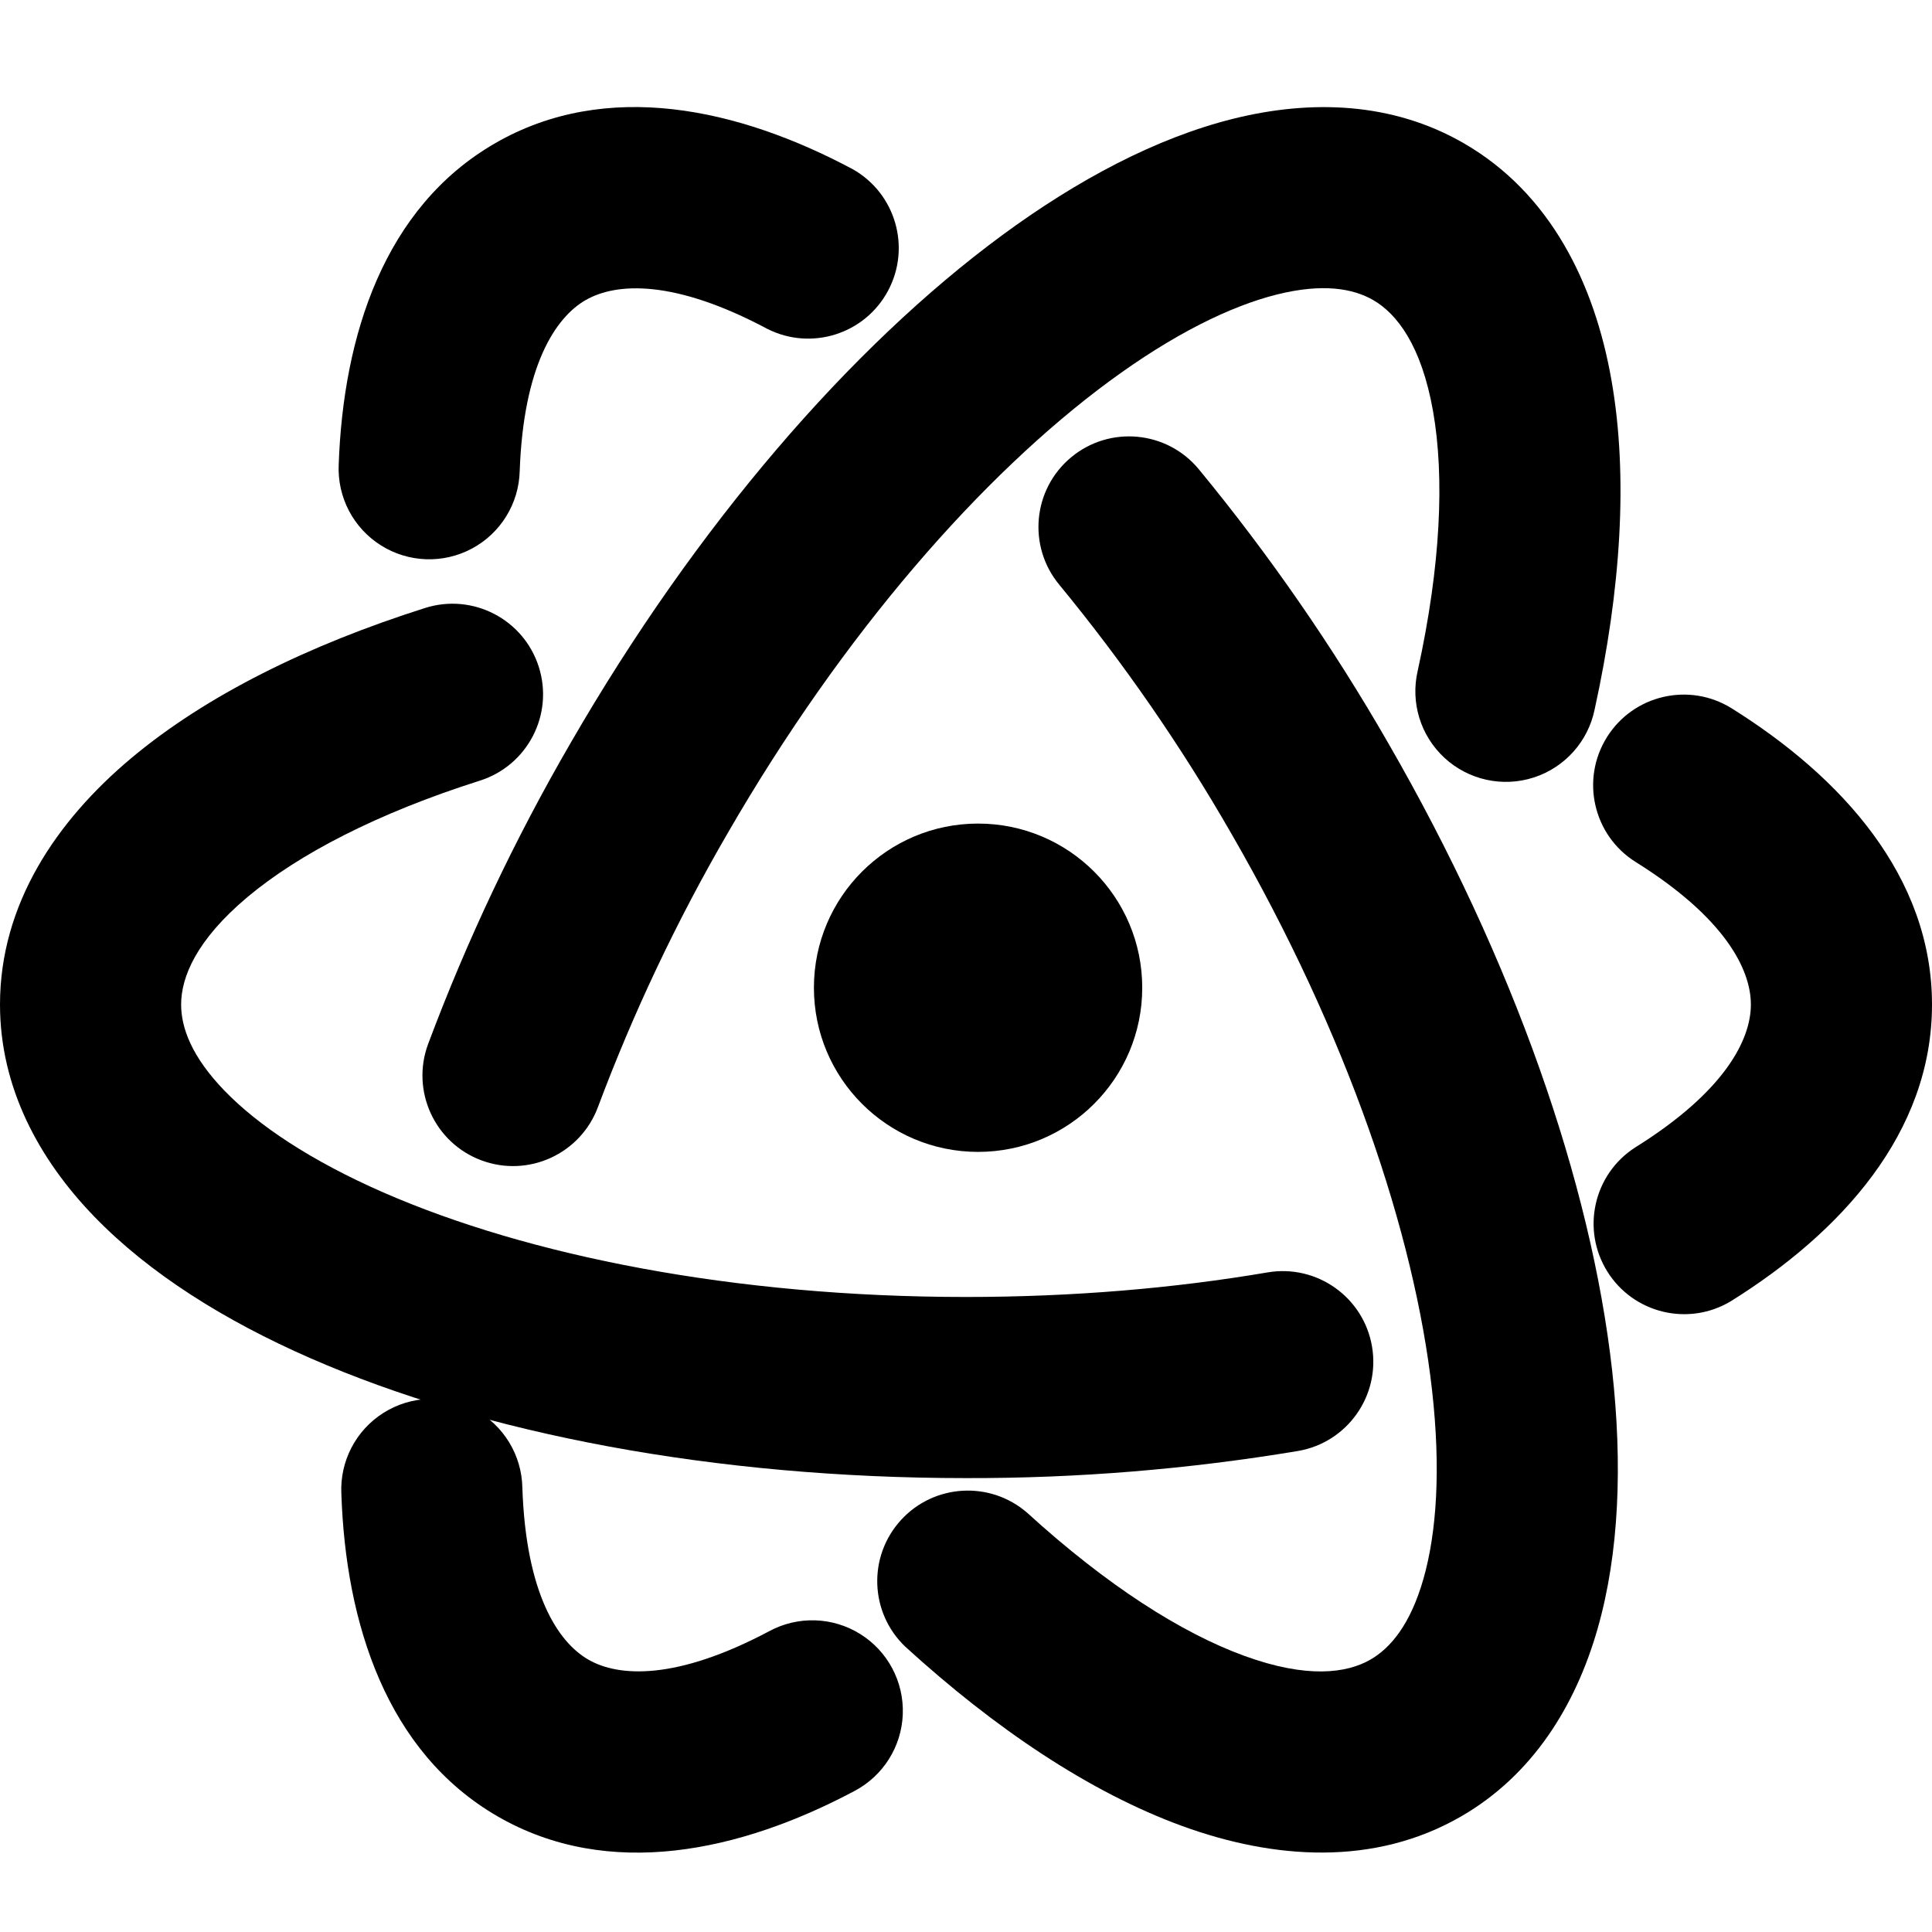
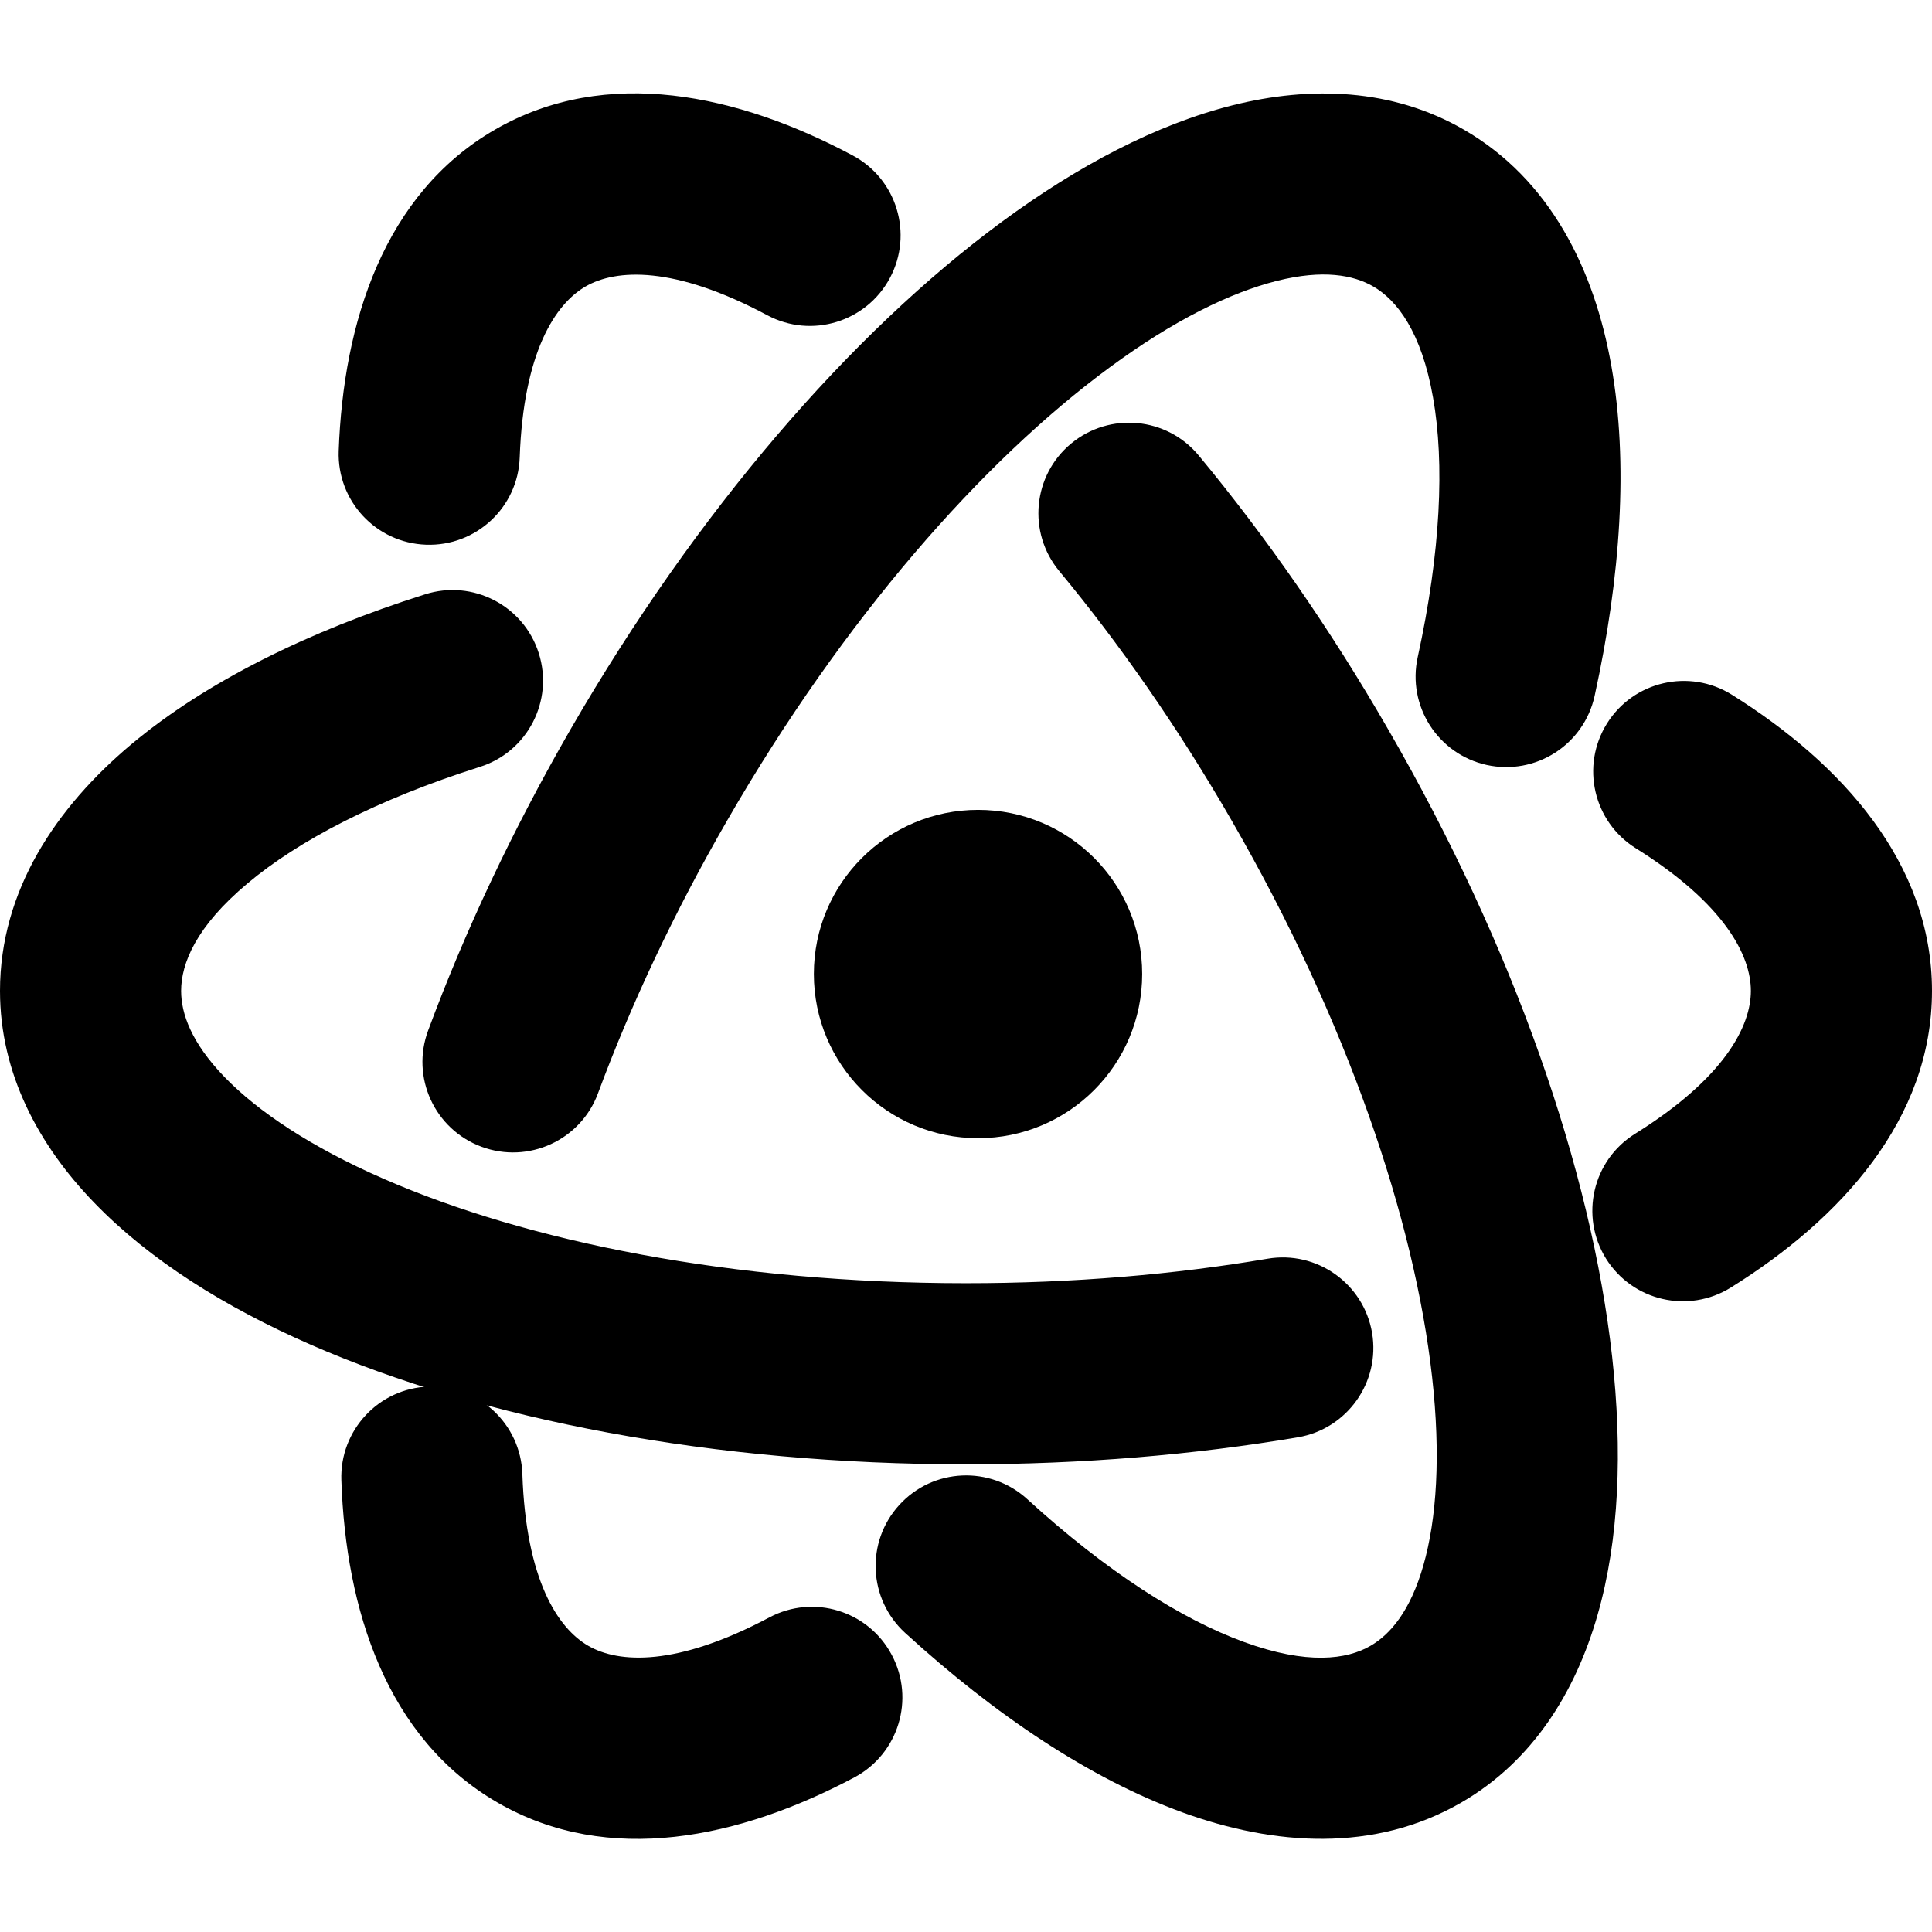
- <svg xmlns="http://www.w3.org/2000/svg" width="32" height="32" viewBox="0 0 32 32" fill="currentColor">
-   <path fill-rule="evenodd" clip-rule="evenodd" d="M9.7 4.97c-.502.29-1.03 1.09-1.092 2.833a1.5 1.5 0 1 1-2.998-.106c.075-2.137.751-4.263 2.59-5.324 1.844-1.065 4.03-.581 5.923.429a1.5 1.5 0 0 1-1.412 2.646c-1.547-.825-2.508-.768-3.011-.477zm8.043 2.603a1.5 1.5 0 0 1 2.112.198 32.987 32.987 0 0 1 3.138 4.536c2.08 3.604 3.363 7.296 3.709 10.392.172 1.546.12 3.017-.241 4.279-.364 1.271-1.073 2.422-2.261 3.108-1.438.83-3.098.712-4.618.159-1.525-.556-3.094-1.607-4.59-2.973a1.5 1.5 0 0 1 2.022-2.215c1.319 1.203 2.557 1.991 3.595 2.369 1.042.38 1.698.288 2.09.062.33-.19.66-.577.877-1.335.22-.769.29-1.82.144-3.12-.29-2.597-1.402-5.894-3.325-9.226a29.986 29.986 0 0 0-2.85-4.122 1.5 1.5 0 0 1 .198-2.112z" />
-   <path fill-rule="evenodd" clip-rule="evenodd" d="M29 16.638c0-.58-.428-1.436-1.907-2.36a1.5 1.5 0 0 1 1.59-2.545C30.498 12.867 32 14.515 32 16.638c0 2.13-1.512 3.78-3.333 4.915a1.5 1.5 0 0 1-1.586-2.546C28.57 18.08 29 17.219 29 16.638zm-6.275 5.665a1.5 1.5 0 0 1-1.227 1.73 32.98 32.98 0 0 1-5.498.449c-4.16 0-8-.735-10.854-1.984-1.425-.623-2.673-1.405-3.585-2.348C.642 19.2 0 18.01 0 16.638c0-1.66.932-3.039 2.171-4.078 1.243-1.043 2.938-1.877 4.87-2.49a1.5 1.5 0 0 1 .907 2.86c-1.701.54-3.003 1.219-3.849 1.928C3.25 15.571 3 16.185 3 16.638c0 .38.17.86.718 1.427.555.574 1.431 1.16 2.63 1.685 2.394 1.047 5.805 1.732 9.652 1.732 1.77 0 3.455-.145 4.995-.407a1.5 1.5 0 0 1 1.73 1.228z" />
-   <path fill-rule="evenodd" clip-rule="evenodd" d="M9.744 27.488c.502.29 1.458.347 2.998-.471a1.5 1.5 0 1 1 1.408 2.649c-1.888 1.003-4.068 1.481-5.906.42-1.844-1.065-2.518-3.2-2.59-5.344a1.5 1.5 0 1 1 2.998-.1c.059 1.752.588 2.555 1.092 2.846zM7.976 19.22a1.5 1.5 0 0 1-.885-1.928 32.984 32.984 0 0 1 2.36-4.986c2.08-3.603 4.636-6.56 7.145-8.408 1.253-.922 2.553-1.612 3.826-1.93 1.283-.32 2.633-.282 3.822.404 1.438.83 2.166 2.327 2.446 3.92.282 1.597.156 3.482-.278 5.46a1.5 1.5 0 1 1-2.93-.643c.383-1.743.445-3.21.254-4.297-.193-1.093-.6-1.616-.992-1.842-.329-.19-.83-.283-1.595-.092-.775.194-1.72.66-2.774 1.436-2.103 1.549-4.402 4.16-6.326 7.492a29.993 29.993 0 0 0-2.145 4.53 1.5 1.5 0 0 1-1.928.884z" />
-   <path d="M18.919 16.36a2.719 2.719 0 1 1-5.438 0 2.719 2.719 0 0 1 5.438 0z" />
+ <svg xmlns="http://www.w3.org/2000/svg" width="16" height="16" viewBox="0 0 16 16" fill="none">
+   <path fill-rule="evenodd" clip-rule="evenodd" d="M4.85 2.372C4.599 2.517 4.335 2.916 4.304 3.788C4.29 4.202 3.942 4.526 3.528 4.511C3.114 4.496 2.791 4.149 2.805 3.735C2.843 2.667 3.181 1.604 4.1 1.073C5.022 0.541 6.115 0.782 7.061 1.287C7.427 1.482 7.565 1.937 7.37 2.302C7.175 2.667 6.721 2.806 6.355 2.611C5.582 2.198 5.102 2.227 4.85 2.372ZM8.871 3.673C9.19 3.409 9.663 3.453 9.927 3.772C10.482 4.441 11.014 5.204 11.496 6.04C12.537 7.842 13.178 9.688 13.351 11.236C13.437 12.009 13.411 12.745 13.23 13.375C13.048 14.011 12.694 14.586 12.1 14.929C11.381 15.344 10.551 15.286 9.791 15.009C9.029 14.731 8.244 14.206 7.496 13.523C7.19 13.243 7.168 12.769 7.448 12.463C7.727 12.157 8.201 12.136 8.507 12.415C9.166 13.017 9.786 13.411 10.304 13.599C10.826 13.789 11.154 13.744 11.35 13.63C11.514 13.535 11.68 13.342 11.788 12.963C11.898 12.579 11.933 12.053 11.86 11.403C11.715 10.104 11.159 8.456 10.197 6.79C9.755 6.024 9.271 5.331 8.772 4.729C8.508 4.41 8.552 3.937 8.871 3.673Z" fill="black" />
+   <path fill-rule="evenodd" clip-rule="evenodd" d="M14.5 8.206C14.5 7.916 14.286 7.487 13.547 7.025C13.195 6.805 13.089 6.343 13.308 5.992C13.528 5.64 13.991 5.534 14.342 5.753C15.248 6.32 16 7.144 16 8.206C16 9.27 15.244 10.096 14.334 10.663C13.982 10.882 13.52 10.775 13.3 10.423C13.082 10.071 13.189 9.609 13.54 9.39C14.285 8.926 14.5 8.496 14.5 8.206ZM11.363 11.038C11.432 11.446 11.157 11.834 10.749 11.903C9.892 12.048 8.965 12.127 8 12.127C5.92 12.127 4 11.76 2.573 11.136C1.86 10.824 1.237 10.433 0.781 9.961C0.321 9.486 0 8.892 0 8.206C0 7.375 0.466 6.686 1.085 6.166C1.707 5.645 2.555 5.228 3.52 4.922C3.915 4.796 4.337 5.015 4.462 5.41C4.587 5.804 4.369 6.226 3.974 6.351C3.123 6.621 2.472 6.961 2.05 7.316C1.624 7.672 1.5 7.979 1.5 8.206C1.5 8.395 1.585 8.635 1.859 8.919C2.137 9.206 2.575 9.499 3.174 9.761C4.371 10.285 6.076 10.627 8 10.627C8.885 10.627 9.727 10.555 10.498 10.424C10.906 10.355 11.293 10.63 11.363 11.038Z" fill="black" />
+   <path fill-rule="evenodd" clip-rule="evenodd" d="M4.872 13.63C5.123 13.775 5.601 13.804 6.371 13.395C6.737 13.2 7.191 13.339 7.385 13.705C7.58 14.071 7.441 14.525 7.075 14.72C6.131 15.221 5.041 15.46 4.122 14.929C3.2 14.397 2.863 13.33 2.827 12.258C2.813 11.844 3.137 11.497 3.551 11.483C3.965 11.469 4.312 11.793 4.326 12.207C4.355 13.083 4.62 13.485 4.872 13.63ZM3.988 9.497C3.599 9.353 3.401 8.921 3.546 8.533C3.848 7.718 4.243 6.876 4.725 6.04C5.766 4.238 7.044 2.76 8.298 1.836C8.924 1.375 9.574 1.03 10.211 0.871C10.852 0.711 11.528 0.73 12.122 1.073C12.841 1.488 13.205 2.236 13.345 3.033C13.486 3.832 13.423 4.774 13.206 5.763C13.117 6.168 12.717 6.424 12.312 6.335C11.908 6.246 11.652 5.846 11.741 5.442C11.932 4.57 11.964 3.836 11.868 3.293C11.772 2.746 11.568 2.485 11.372 2.372C11.208 2.277 10.957 2.23 10.575 2.326C10.187 2.423 9.714 2.656 9.188 3.044C8.136 3.818 6.986 5.124 6.025 6.79C5.582 7.556 5.224 8.322 4.952 9.055C4.808 9.443 4.376 9.641 3.988 9.497Z" fill="black" />
+   <path d="M9.459 8.066C9.459 8.817 8.851 9.426 8.1 9.426C7.349 9.426 6.74 8.817 6.74 8.066C6.74 7.315 7.349 6.707 8.1 6.707C8.851 6.707 9.459 7.315 9.459 8.066Z" fill="black" />
</svg>
